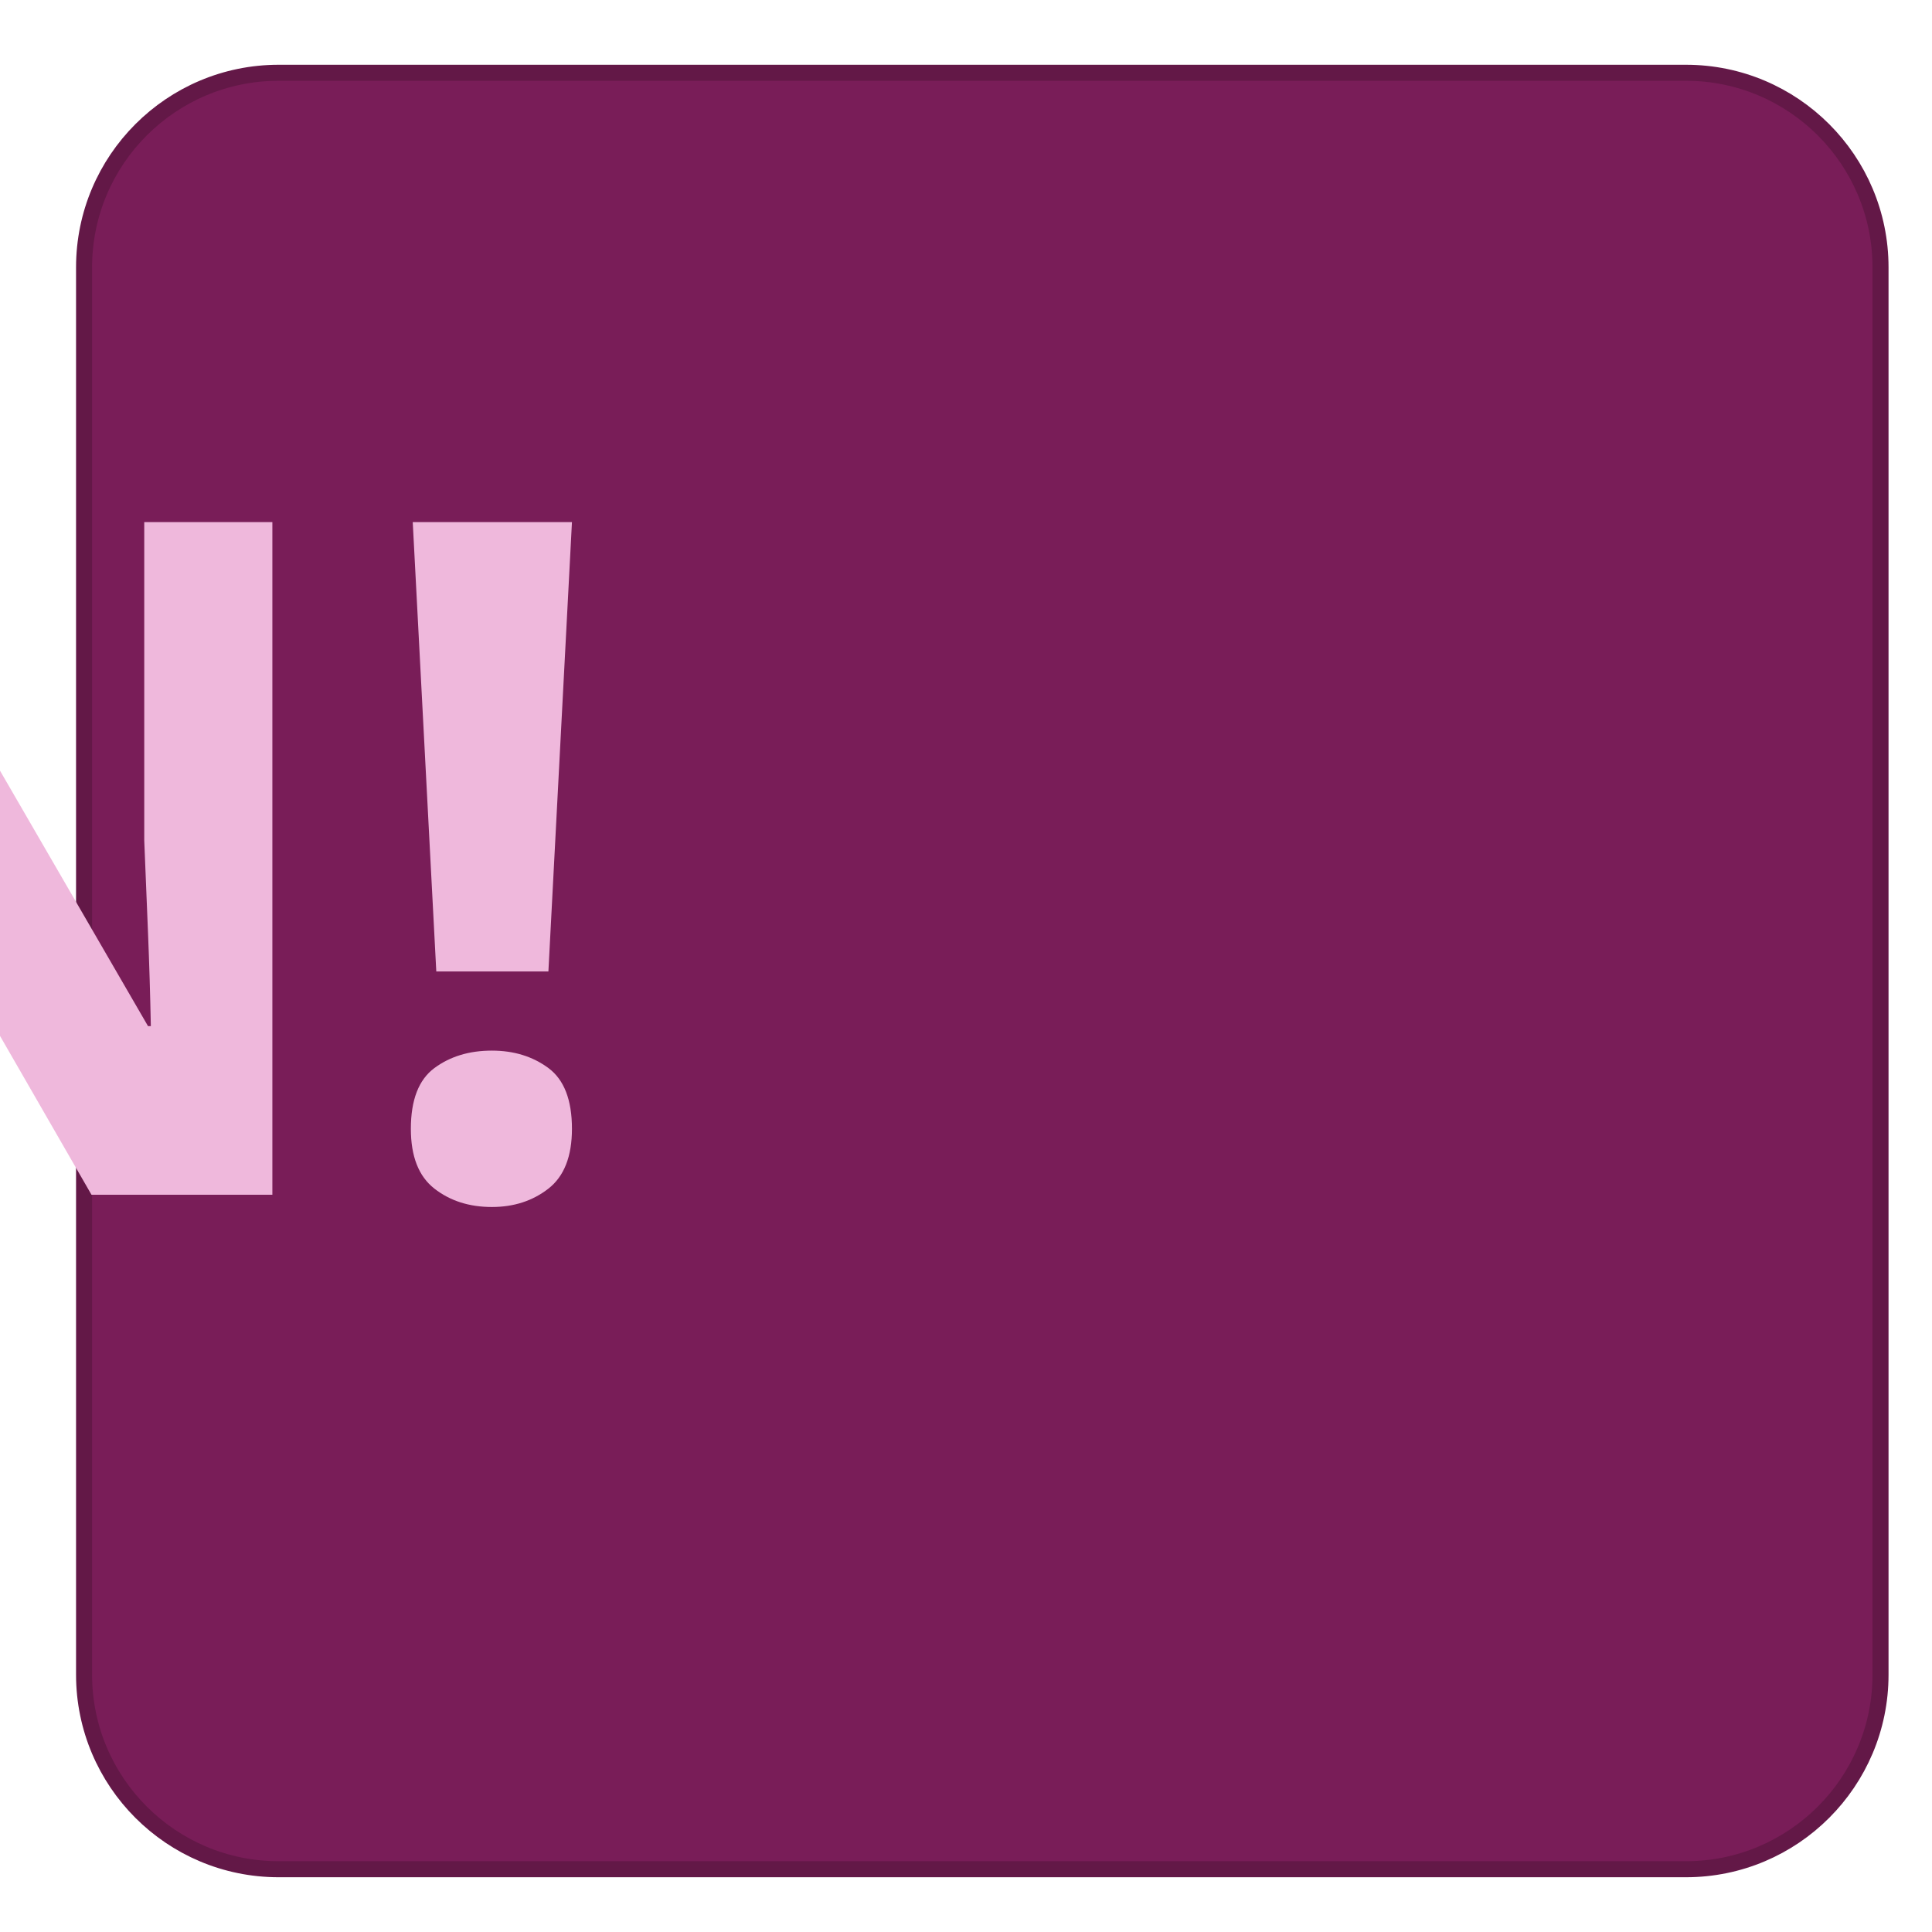
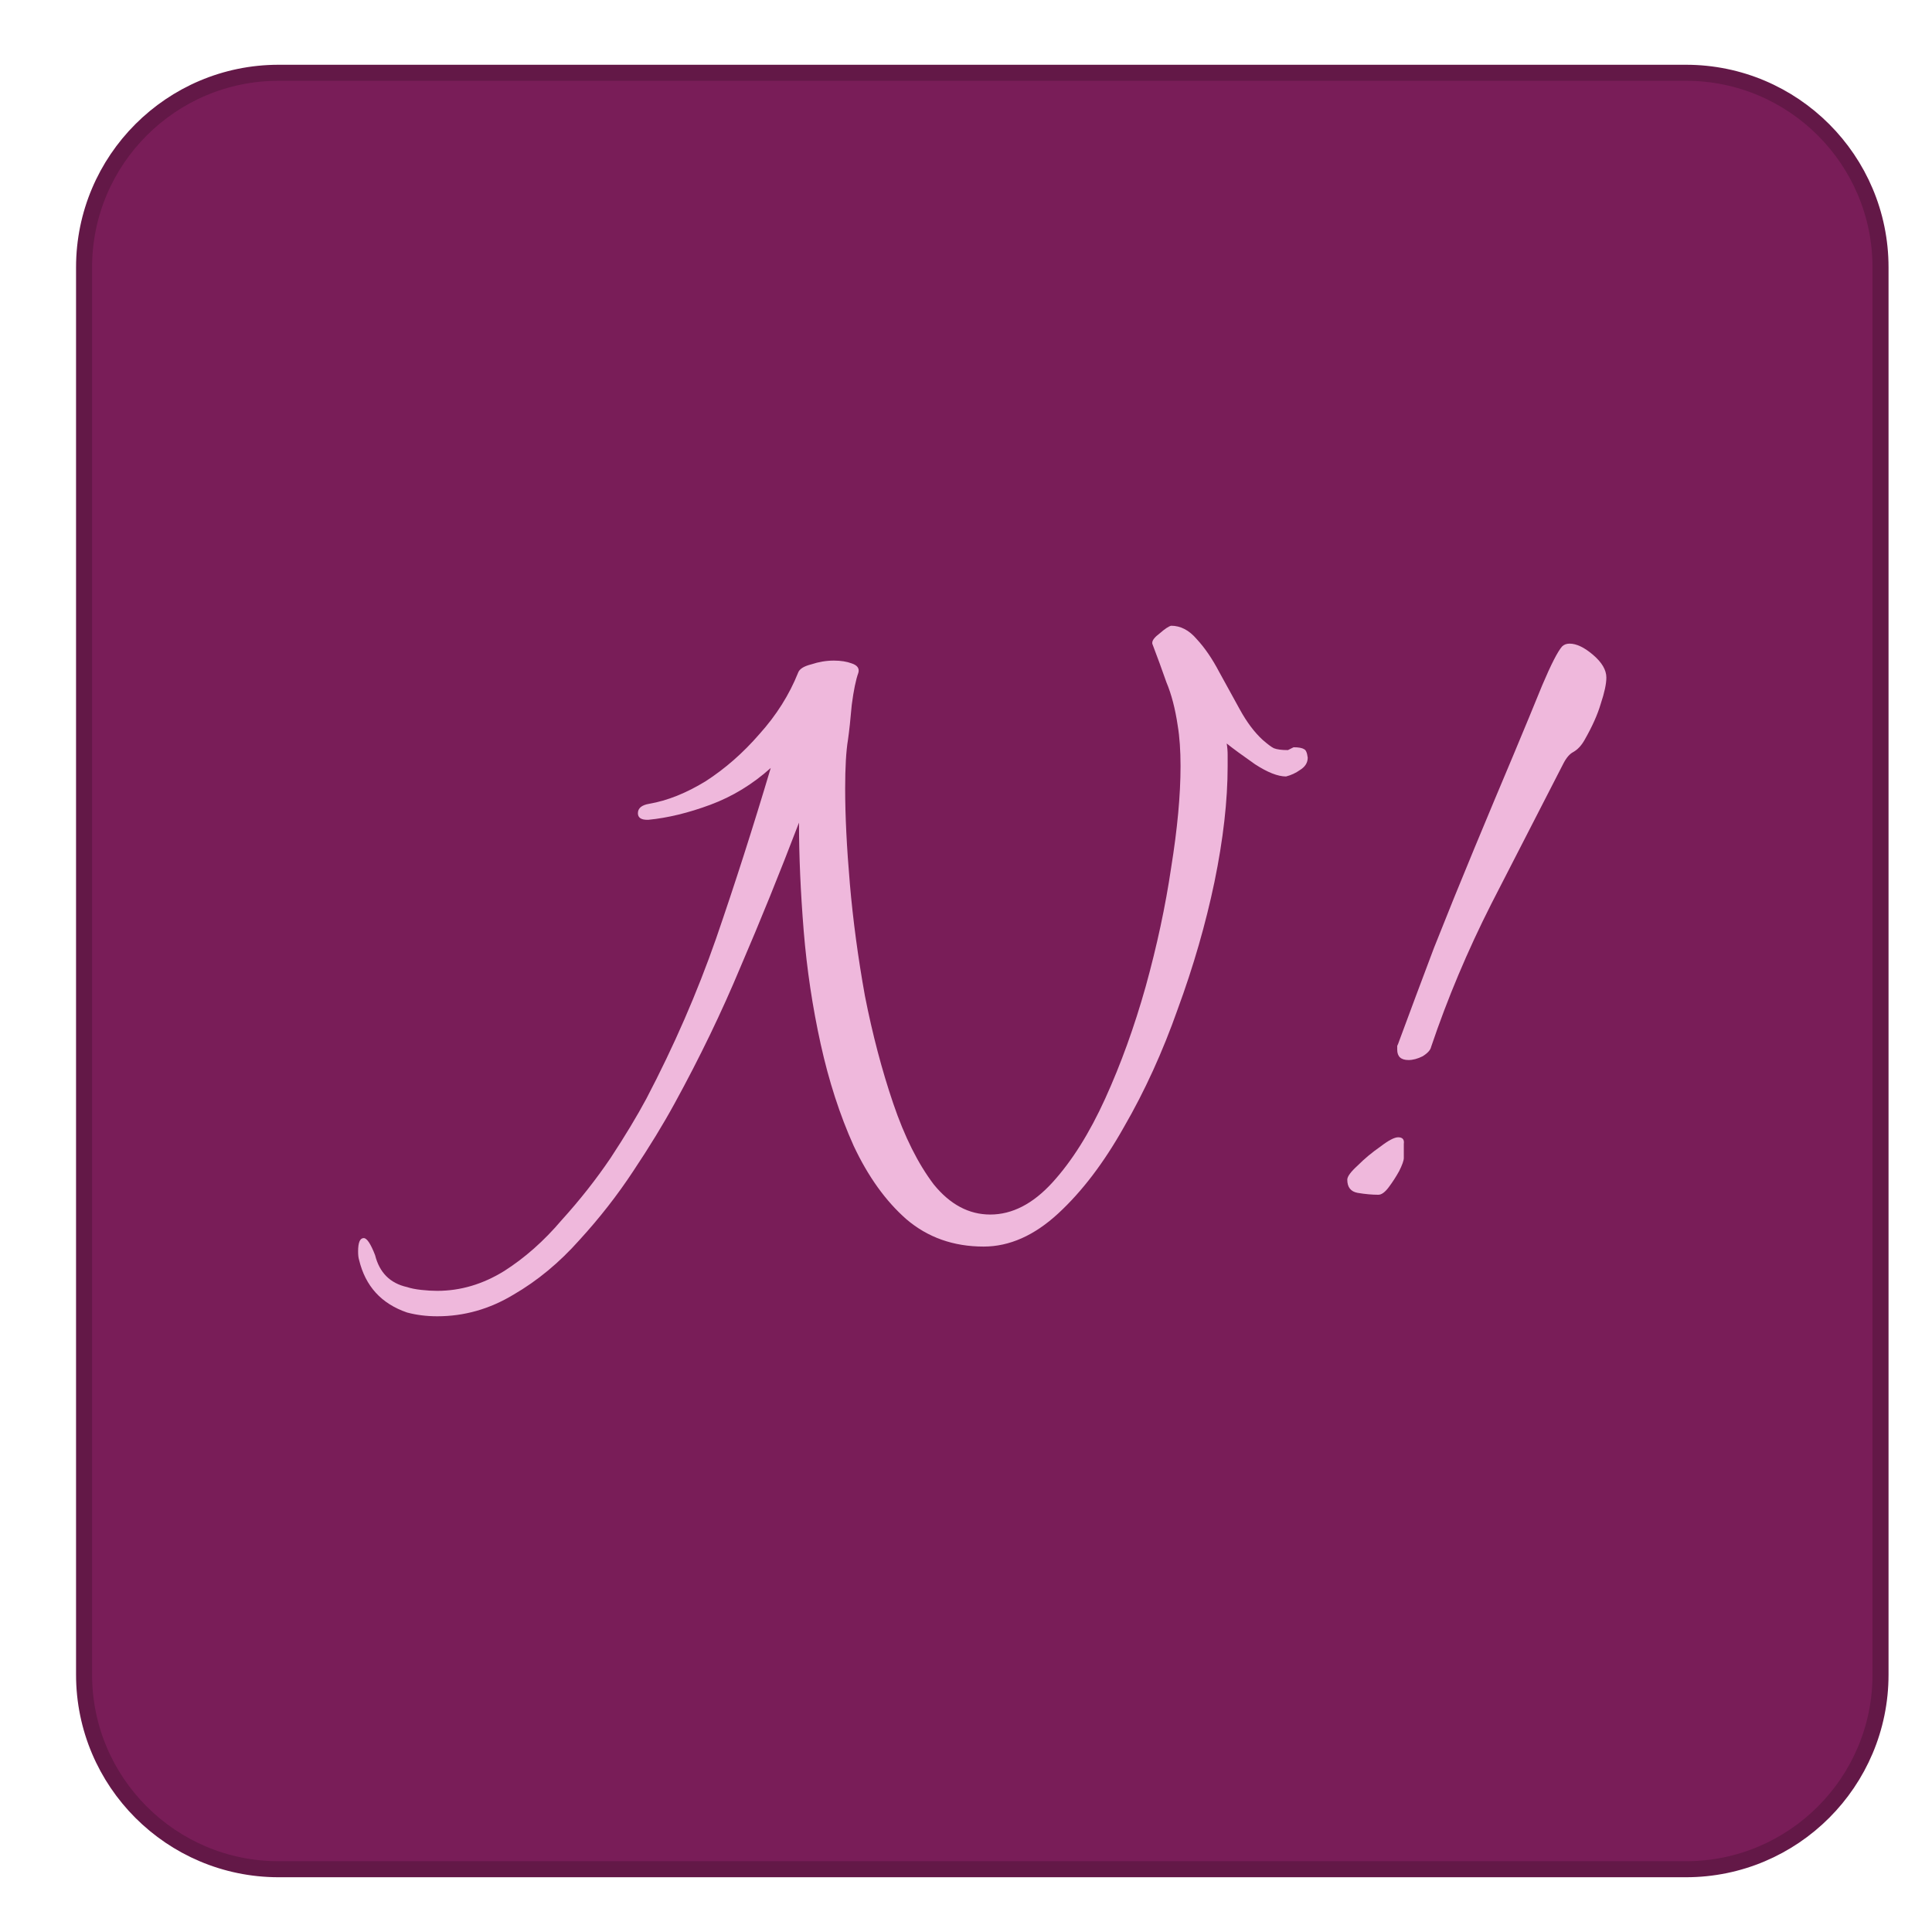
<svg xmlns="http://www.w3.org/2000/svg" width="128" height="128" viewBox="0 0 16384 16384" version="1.1" xml:space="preserve" style="clip-rule:evenodd;fill-rule:evenodd;stroke-linecap:round;stroke-linejoin:round;stroke-miterlimit:1.5" id="svg94">
  <g transform="matrix(3.186039,0,0,3.186039,3790.616,8093.483)" id="g59">
    <g id="exports" transform="translate(0,865)" style="display:inline">
      <rect x="0" y="0" width="1280" height="800" style="fill:none" id="rect2" />
      <g id="base" transform="matrix(37.35676,0,0,33.49227,-22891.775,-12790.376)" style="display:inline">
        <g id="g40">
          <g id="drop-shadow" transform="matrix(1.10599,0,0,1.14286,437.65,145.868)" style="display:none">
            <g id="left" transform="matrix(-1.25,0,0,1.125,424,-30.375)">
              <rect x="136" y="243" width="24" height="8" style="fill:url(#_Radial1)" id="rect4" />
            </g>
            <g id="left1" transform="matrix(1.25,0,0,1.125,-40,-30.375)">
              <rect x="136" y="243" width="24" height="8" style="fill:url(#_Radial2)" id="rect7" />
            </g>
            <g id="center" transform="matrix(1,0,0,0.75,0,63)">
              <rect x="160" y="240" width="64" height="12" style="fill:url(#_Linear3)" id="rect10" />
            </g>
          </g>
          <g id="background" transform="matrix(0.259714,0,0,0.285538,482.115,257.446)" style="display:inline">
            <g transform="matrix(0.985701,0,0,1,9.2945,-100)" id="g16" style="display:inline;fill:#791d58;fill-opacity:1">
              <path d="M 900,254.154 C 900,224.266 875.734,200 845.846,200 H 454.154 C 424.266,200 400,224.266 400,254.154 V 645.846 C 400,675.734 424.266,700 454.154,700 H 845.846 C 875.734,700 900,675.734 900,645.846 Z" style="fill:#791d58;fill-opacity:1" id="path14" />
            </g>
            <g id="border" transform="matrix(0.9769,0,0,0.991071,15.0151,-95.9821)" style="stroke:#791d58;stroke-opacity:1">
              <path d="M 900,254.154 C 900.368,223.844 876.152,199.522 845.846,200 H 454.154 c -30.783,-0.227 -55.03,24.043 -54.154,54.154 v 391.692 c -1.324,30.466 22.891,54.753 54.154,54.154 h 391.692 c 30.472,0 54.887,-24.266 54.154,-54.154 z" style="fill:none;stroke:#791d58;stroke-width:4.5px;stroke-opacity:1" id="path18" />
            </g>
            <g id="outer-stroke" transform="matrix(0.985701,0,0,1,9.2945,-100)" style="stroke:#631847;stroke-opacity:1">
              <path d="M 900,254.154 C 900,224.266 875.734,200 845.846,200 H 454.154 C 424.266,200 400,224.266 400,254.154 V 645.846 C 400,675.734 424.266,700 454.154,700 H 845.846 C 875.734,700 900,675.734 900,645.846 Z" style="fill:none;stroke:#631847;stroke-width:4.46px;stroke-opacity:1" id="path21" />
            </g>
          </g>
        </g>
      </g>
      <g id="layer1" style="clip-rule:evenodd;display:inline;fill-rule:evenodd;stroke-linecap:round;stroke-linejoin:round;stroke-miterlimit:1.5" transform="matrix(0.198571,0,0,0.2184504,-114.1588,-2298.306)" />
      <g id="base1" transform="matrix(0.466667,0,0,0.418391,15.224,170.407)" style="display:inline">
        <g id="drop-shadow1">
                </g>
        <g id="background1">
                </g>
      </g>
      <g id="base2" transform="matrix(0.35,0,0,0.313793,221.192,208.055)" style="display:inline">
        <g id="drop-shadow2" style="display:inline">
                </g>
        <g id="background2">
                </g>
      </g>
      <g id="base3" transform="matrix(0.175,0,0,0.156897,461.062,264.528)" style="display:inline">
        <g id="drop-shadow3">
                </g>
        <g id="background3">
                </g>
      </g>
      <g id="base4" transform="matrix(0.116667,0,0,0.104598,633.067,283.601)" style="display:inline">
        <g id="drop-shadow4">
                </g>
        <g id="background4">
                </g>
      </g>
      <g id="inverted" transform="matrix(0.875,0,0,0.875,-376.75,141.75)" style="display:inline">
        <g id="drop-shadow5">
                </g>
        <g id="background5">
                </g>
      </g>
-       <text xml:space="preserve" style="font-weight:bold;font-size:2507.55px;font-family:'Fira Code';-inkscape-font-specification:'Fira Code Bold';text-align:center;text-anchor:middle;fill:#791d58;fill-opacity:1;stroke:#631847;stroke-width:995.497;stroke-linecap:round;stroke-opacity:1" x="1382.03" y="-225.203" id="text1251">
-         <tspan id="tspan1249" style="font-style:normal;font-variant:normal;font-weight:bold;font-stretch:normal;font-family:Allura;-inkscape-font-specification:'Allura Bold';fill:#efb8dc;fill-opacity:1;stroke:none;stroke-width:995.497" x="1382.03" y="-225.203">N!</tspan>
-       </text>
+       <g aria-label="N!" id="text1251" style="font-weight:bold;font-size:2507.55px;font-family:'Fira Code';-inkscape-font-specification:'Fira Code Bold';text-align:center;text-anchor:middle;fill:#791d58;stroke:#631847;stroke-width:995.497">
+         <path d="m -25.96,98.271 q -42.628,0 -80.242,-10.03 -102.81,-35.106 -127.885,-140.423 -2.508,-7.523 -2.508,-22.568 0,-35.106 15.045,-35.106 12.538,0 30.091,45.136 17.553,70.211 85.257,85.257 15.045,5.015 37.613,7.523 22.568,2.508 42.628,2.508 92.779,0 178.036,-52.659 82.749,-52.659 152.961,-135.408 72.719,-80.242 130.393,-165.498 57.674,-87.764 95.287,-157.976 110.332,-210.634 185.559,-426.284 75.227,-218.157 145.438,-453.867 -72.719,65.196 -160.483,97.794 -87.764,32.598 -165.498,40.121 h -2.508 q -25.076,0 -25.076,-17.553 0,-20.06 30.091,-25.076 72.719,-12.538 150.453,-60.181 77.734,-50.151 142.93,-125.377 67.704,-75.227 102.81,-162.991 5.015,-15.045 35.106,-22.568 30.091,-10.03 60.181,-10.03 27.583,0 47.644,7.523 22.568,7.523 17.553,25.076 -10.03,27.583 -17.553,85.257 -5.015,57.674 -10.03,92.779 -7.523,45.136 -7.523,130.393 0,107.825 12.538,253.262 12.538,145.438 40.121,298.398 30.091,152.961 75.227,285.861 45.136,132.9 107.825,215.649 65.196,80.242 150.453,80.242 87.764,0 165.498,-85.257 77.734,-85.257 140.423,-223.172 62.689,-137.915 107.825,-298.398 45.136,-162.991 67.704,-315.951 25.076,-155.468 25.076,-270.815 0,-62.689 -7.523,-107.825 -10.03,-67.704 -30.091,-115.347 -17.553,-50.151 -37.613,-102.809 v -2.508 q 0,-10.03 20.06,-25.076 20.06,-17.553 30.091,-20.06 37.613,0 67.704,35.106 32.598,35.106 60.181,87.764 27.583,50.151 55.166,100.302 27.583,50.151 60.181,80.242 20.06,17.553 30.091,22.568 12.538,5.015 37.613,5.015 l 15.045,-7.523 q 20.06,0 27.583,5.015 7.523,2.507 10.03,22.568 0,20.06 -20.06,32.598 -17.553,12.538 -37.613,17.553 -32.598,0 -82.749,-32.598 -50.151,-35.106 -75.227,-55.166 2.508,15.045 2.508,30.091 0,15.045 0,30.091 0,137.915 -35.106,308.429 -35.106,168.006 -97.794,338.519 -60.181,170.513 -142.93,313.444 -80.242,142.93 -175.529,230.695 -95.287,87.764 -198.096,87.764 -120.362,0 -205.619,-72.719 -82.749,-72.719 -140.423,-195.589 -55.166,-122.87 -87.764,-270.815 -32.598,-147.945 -45.136,-300.906 -12.538,-155.468 -12.538,-288.368 -77.734,203.112 -155.468,383.655 -75.227,180.544 -175.529,363.595 -45.136,82.749 -110.332,180.544 -62.689,95.287 -142.93,183.051 -80.242,90.272 -175.529,145.438 -95.287,57.674 -203.112,57.674 z" style="font-family:Allura;-inkscape-font-specification:'Allura Bold';fill:#efb8dc;stroke:none" id="path342" />
+         <path d="m 2559.325,-583.782 q -30.091,0 -30.091,-27.583 0,-5.015 0,-10.03 2.508,-5.015 5.015,-12.538 42.628,-115.347 92.779,-248.247 52.658,-132.9 107.825,-265.8 55.166,-132.9 102.81,-245.74 45.136,-107.825 77.734,-188.066 35.106,-82.749 52.659,-102.81 7.523,-7.523 20.06,-7.523 27.583,0 62.689,30.091 35.106,30.091 35.106,60.181 0,25.076 -15.045,70.211 -12.538,42.628 -42.628,95.287 -12.538,22.568 -30.091,32.598 -15.045,7.523 -27.583,32.598 -92.779,180.544 -190.574,371.117 -95.287,188.066 -160.483,381.148 -2.507,12.538 -22.568,25.076 -20.06,10.03 -37.613,10.03 z m -80.242,358.58 q -25.076,0 -55.166,-5.015 -27.583,-5.015 -27.583,-35.106 0,-12.538 27.583,-37.613 27.583,-27.583 60.181,-50.151 32.598,-25.076 47.644,-25.076 17.553,0 15.045,17.553 0,17.553 0,37.613 0,10.03 -12.538,35.106 -12.538,22.568 -27.583,42.628 -15.045,20.06 -27.583,20.06 z" style="font-family:Allura;-inkscape-font-specification:'Allura Bold';fill:#efb8dc;stroke:none" id="path344" />
+       </g>
    </g>
  </g>
  <defs id="defs92">
    <radialGradient id="_Radial1" cx="0" cy="0" r="1" gradientUnits="userSpaceOnUse" gradientTransform="matrix(-24,0,0,-3.84,160,247.16)">
      <stop offset="0" style="stop-color:rgb(224,224,224);stop-opacity:0.6" id="stop61" />
      <stop offset="1" style="stop-color:rgb(179,179,179);stop-opacity:0" id="stop63" />
    </radialGradient>
    <radialGradient id="_Radial2" cx="0" cy="0" r="1" gradientUnits="userSpaceOnUse" gradientTransform="matrix(-24,0,0,-3.84,160,247.16)">
      <stop offset="0" style="stop-color:rgb(224,224,224);stop-opacity:0.6" id="stop66" />
      <stop offset="1" style="stop-color:rgb(179,179,179);stop-opacity:0" id="stop68" />
    </radialGradient>
    <linearGradient id="_Linear3" x1="0" y1="0" x2="1" y2="0" gradientUnits="userSpaceOnUse" gradientTransform="matrix(0,12,-9,0,192,240)">
      <stop offset="0" style="stop-color:white;stop-opacity:0" id="stop71" />
      <stop offset="0.5" style="stop-color:rgb(224,224,224);stop-opacity:0.6" id="stop73" />
      <stop offset="1" style="stop-color:rgb(179,179,179);stop-opacity:0" id="stop75" />
    </linearGradient>
    <linearGradient id="_Linear4" x1="0" y1="0" x2="1" y2="0" gradientUnits="userSpaceOnUse" gradientTransform="matrix(0,500,-500,0,645.756,200)">
      <stop offset="0" style="stop-color:rgb(240,242,235);stop-opacity:1" id="stop78" />
      <stop offset="0.64" style="stop-color:rgb(236,239,230);stop-opacity:1" id="stop80" />
      <stop offset="0.84" style="stop-color:rgb(227,231,217);stop-opacity:1" id="stop82" />
      <stop offset="1" style="stop-color:rgb(216,221,203);stop-opacity:1" id="stop84" />
    </linearGradient>
    <linearGradient id="_Linear5" x1="0" y1="0" x2="1" y2="0" gradientUnits="userSpaceOnUse" gradientTransform="matrix(0,495.536,-495.536,0,658.929,200)">
      <stop offset="0" style="stop-color:rgb(169,170,168);stop-opacity:0.6" id="stop87" />
      <stop offset="1" style="stop-color:rgb(151,151,151);stop-opacity:0.6" id="stop89" />
    </linearGradient>
  </defs>
</svg>
